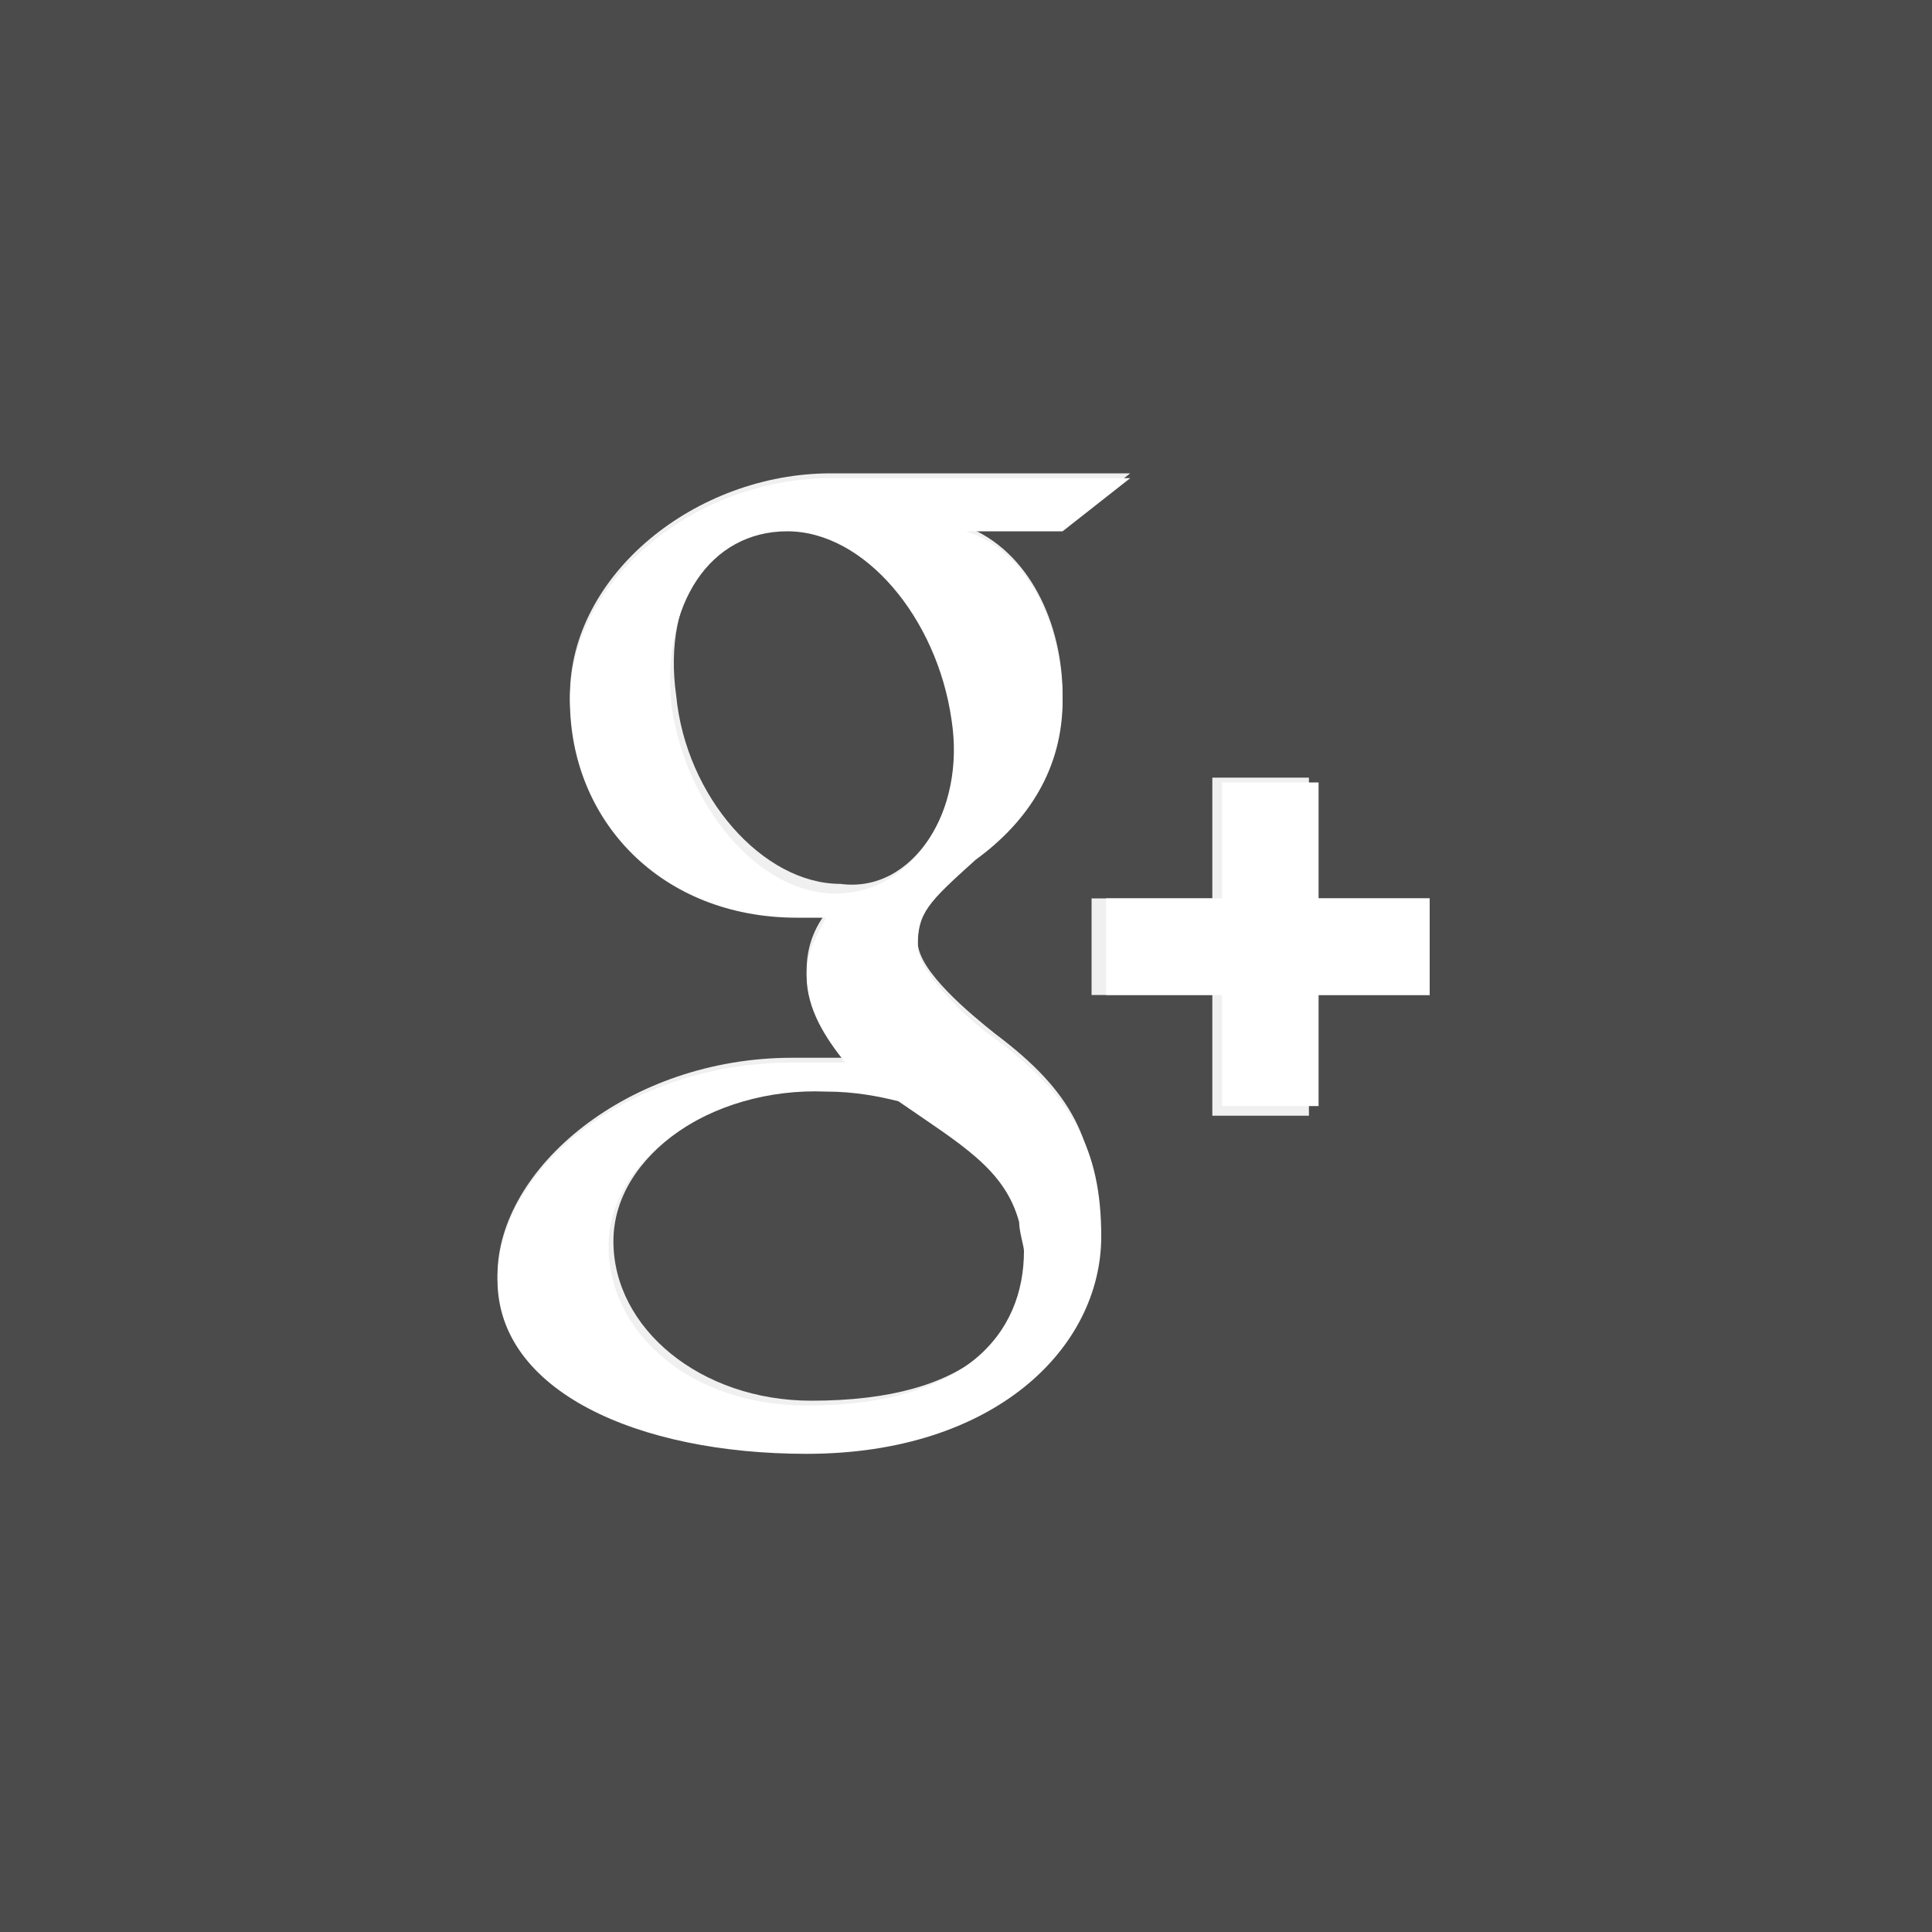
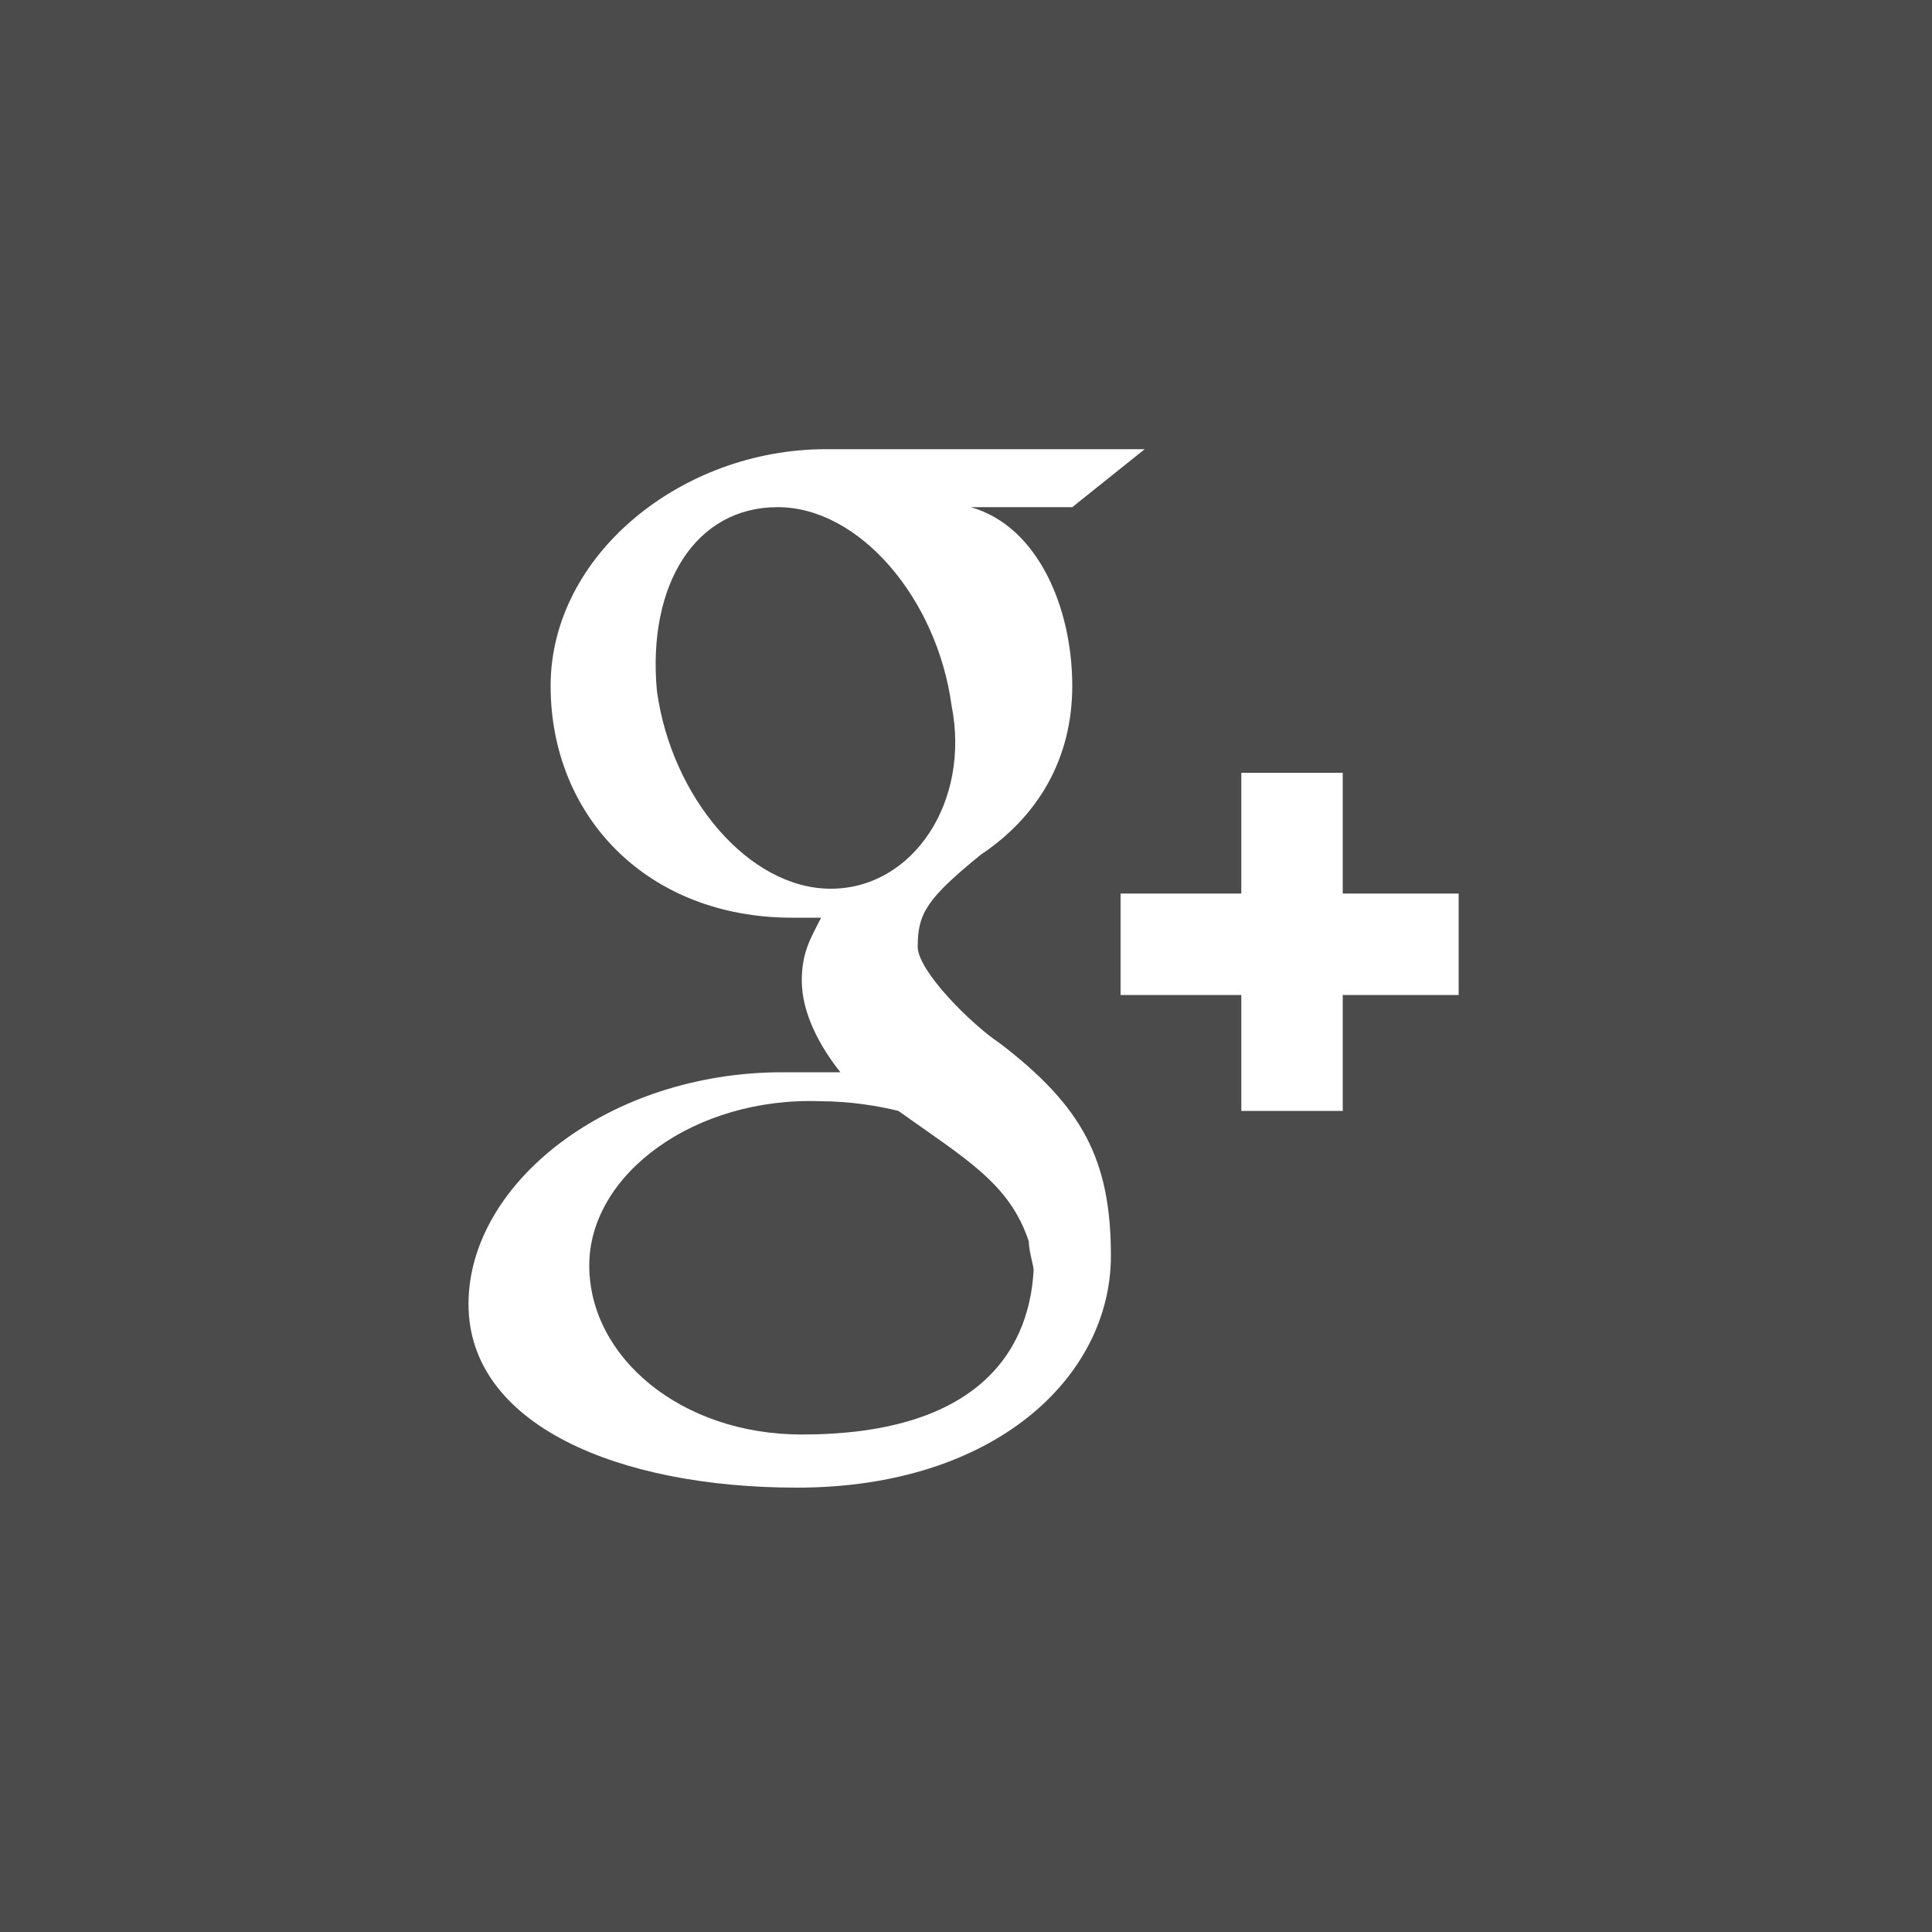
- <svg xmlns="http://www.w3.org/2000/svg" version="1.1" id="Capa_1" x="0px" y="0px" viewBox="20 0 40 40" enable-background="new 20 0 40 40" xml:space="preserve">
-   <g>
-     <path fill="#4B4B4C" d="M39.8,14.7c-0.2-2.1-1.8-3.8-3.4-3.9c-1.6,0-2.7,1.5-2.4,3.6c0.2,2.1,1.8,3.9,3.4,3.9   C38.9,18.5,40,16.8,39.8,14.7z" />
-     <path fill="#4B4B4C" d="M38.7,22.7c-0.5-0.1-0.9-0.2-1.5-0.2c-2.4,0-4.5,1.4-4.5,3.2s1.8,3.3,4.1,3.3c3.3,0,4.5-1.4,4.5-3.2   c0-0.2,0-0.5-0.1-0.6C40.8,24.1,40,23.6,38.7,22.7z" />
-     <path fill="#4B4B4C" d="M20,0v40h40V0H20z M36.7,30c-3.4,0-6.4-1.4-6.4-3.6s2.7-4.5,6.1-4.5c0.4,0,0.7,0,1.1,0   c-0.5-0.5-0.8-1.1-0.8-1.8c0-0.4,0.1-0.8,0.4-1.2c-0.2,0-0.4,0-0.6,0c-2.8,0-4.7-2-4.7-4.5s2.6-4.6,5.4-4.6h6.2L42,10.9h-2   c1.3,0.5,2,2,2,3.5c0,1.3-0.7,2.5-1.8,3.3c-0.9,0.8-1.2,1.1-1.2,1.8c0,0.6,1.1,1.5,1.6,1.9c1.6,1.2,2.1,2.2,2.1,4   C42.8,27.8,40.6,30,36.7,30z M49.6,20.6h-2.5v2.5h-2v-2.5h-2.5v-2h2.5v-2.5h2v2.5h2.5V20.6z" />
-     <path fill="#FFFFFF" d="M40.6,21.5c-0.6-0.4-1.6-1.4-1.6-1.9c0-0.7,0.2-0.9,1.2-1.8c1.1-0.8,1.8-1.9,1.8-3.3c0-1.5-0.7-3.1-2-3.5h2   l1.4-1.1h-6.2c-2.8,0-5.4,2.1-5.4,4.6s1.9,4.5,4.7,4.5c0.2,0,0.4,0,0.6,0c-0.2,0.4-0.4,0.7-0.4,1.2c0,0.7,0.4,1.3,0.8,1.8   c-0.4,0-0.7,0-1.1,0c-3.4,0-6.1,2.2-6.1,4.5s2.9,3.6,6.4,3.6c3.9,0,6.1-2.2,6.1-4.5C42.8,23.8,42.2,22.7,40.6,21.5z M37.3,18.5   c-1.6,0-3.1-1.8-3.4-3.9c-0.2-2.1,0.8-3.6,2.4-3.6c1.6,0,3.1,1.8,3.4,3.9C40,16.8,38.9,18.5,37.3,18.5z M36.7,29.1   c-2.4,0-4.1-1.5-4.1-3.3c0-1.8,2.1-3.3,4.5-3.2c0.6,0,1.1,0.1,1.5,0.2c1.3,0.9,2.2,1.4,2.5,2.5c0,0.2,0.1,0.5,0.1,0.6   C41.2,27.6,40,29.1,36.7,29.1z" />
-     <polygon fill="#FFFFFF" points="47.3,16.2 45.3,16.2 45.3,18.6 42.9,18.6 42.9,20.6 45.3,20.6 45.3,22.9 47.3,22.9 47.3,20.6    49.6,20.6 49.6,18.6 47.3,18.6  " />
+ <svg xmlns="http://www.w3.org/2000/svg" version="1.1" id="Layer_1" x="0px" y="0px" viewBox="0 0 40 40" style="enable-background:new 0 0 40 40;" xml:space="preserve">
+   <style type="text/css">
+ 	.st0{fill:#4B4B4C;}
+ 	.st1{fill:#FFFFFF;}
+ </style>
+   <g id="Page-1">
+     <g id="gplus">
+       <path id="bg" class="st0" d="M0,0v40h40V0H0L0,0z" />
+       <path id="icon" class="st1" d="M20.7,21.6c-0.6-0.4-1.7-1.5-1.7-2c0-0.7,0.2-1,1.3-1.9    c1.2-0.8,1.9-2,1.9-3.5c0-1.6-0.7-3.3-2.1-3.7h2.1l1.5-1.2h-6.6c-3,0-5.7,2.2-5.7,4.9s2,4.8,5,4.8H17c-0.2,0.4-0.4,0.7-0.4,1.3    c0,0.7,0.4,1.4,0.8,1.9h-1.2c-3.6,0-6.5,2.3-6.5,4.8s3.1,3.8,6.8,3.8c4.1,0,6.5-2.3,6.5-4.8C23,24,22.4,22.9,20.7,21.6L20.7,21.6z     M17.2,18.4c-1.7,0-3.3-1.9-3.6-4.1c-0.2-2.2,0.8-3.8,2.5-3.8c1.7,0,3.3,1.9,3.6,4.1C20.1,16.6,18.9,18.4,17.2,18.4L17.2,18.4z     M16.6,29.7c-2.5,0-4.4-1.6-4.4-3.5s2.2-3.5,4.8-3.4c0.6,0,1.2,0.1,1.6,0.2c1.4,1,2.3,1.5,2.7,2.7c0,0.2,0.1,0.5,0.1,0.6    C21.3,28.1,20.1,29.7,16.6,29.7z M27.8,16h-2.1v2.5h-2.5v2.1h2.5v2.4h2.1v-2.4h2.4v-2.1h-2.4V16z" />
+     </g>
  </g>
</svg>
